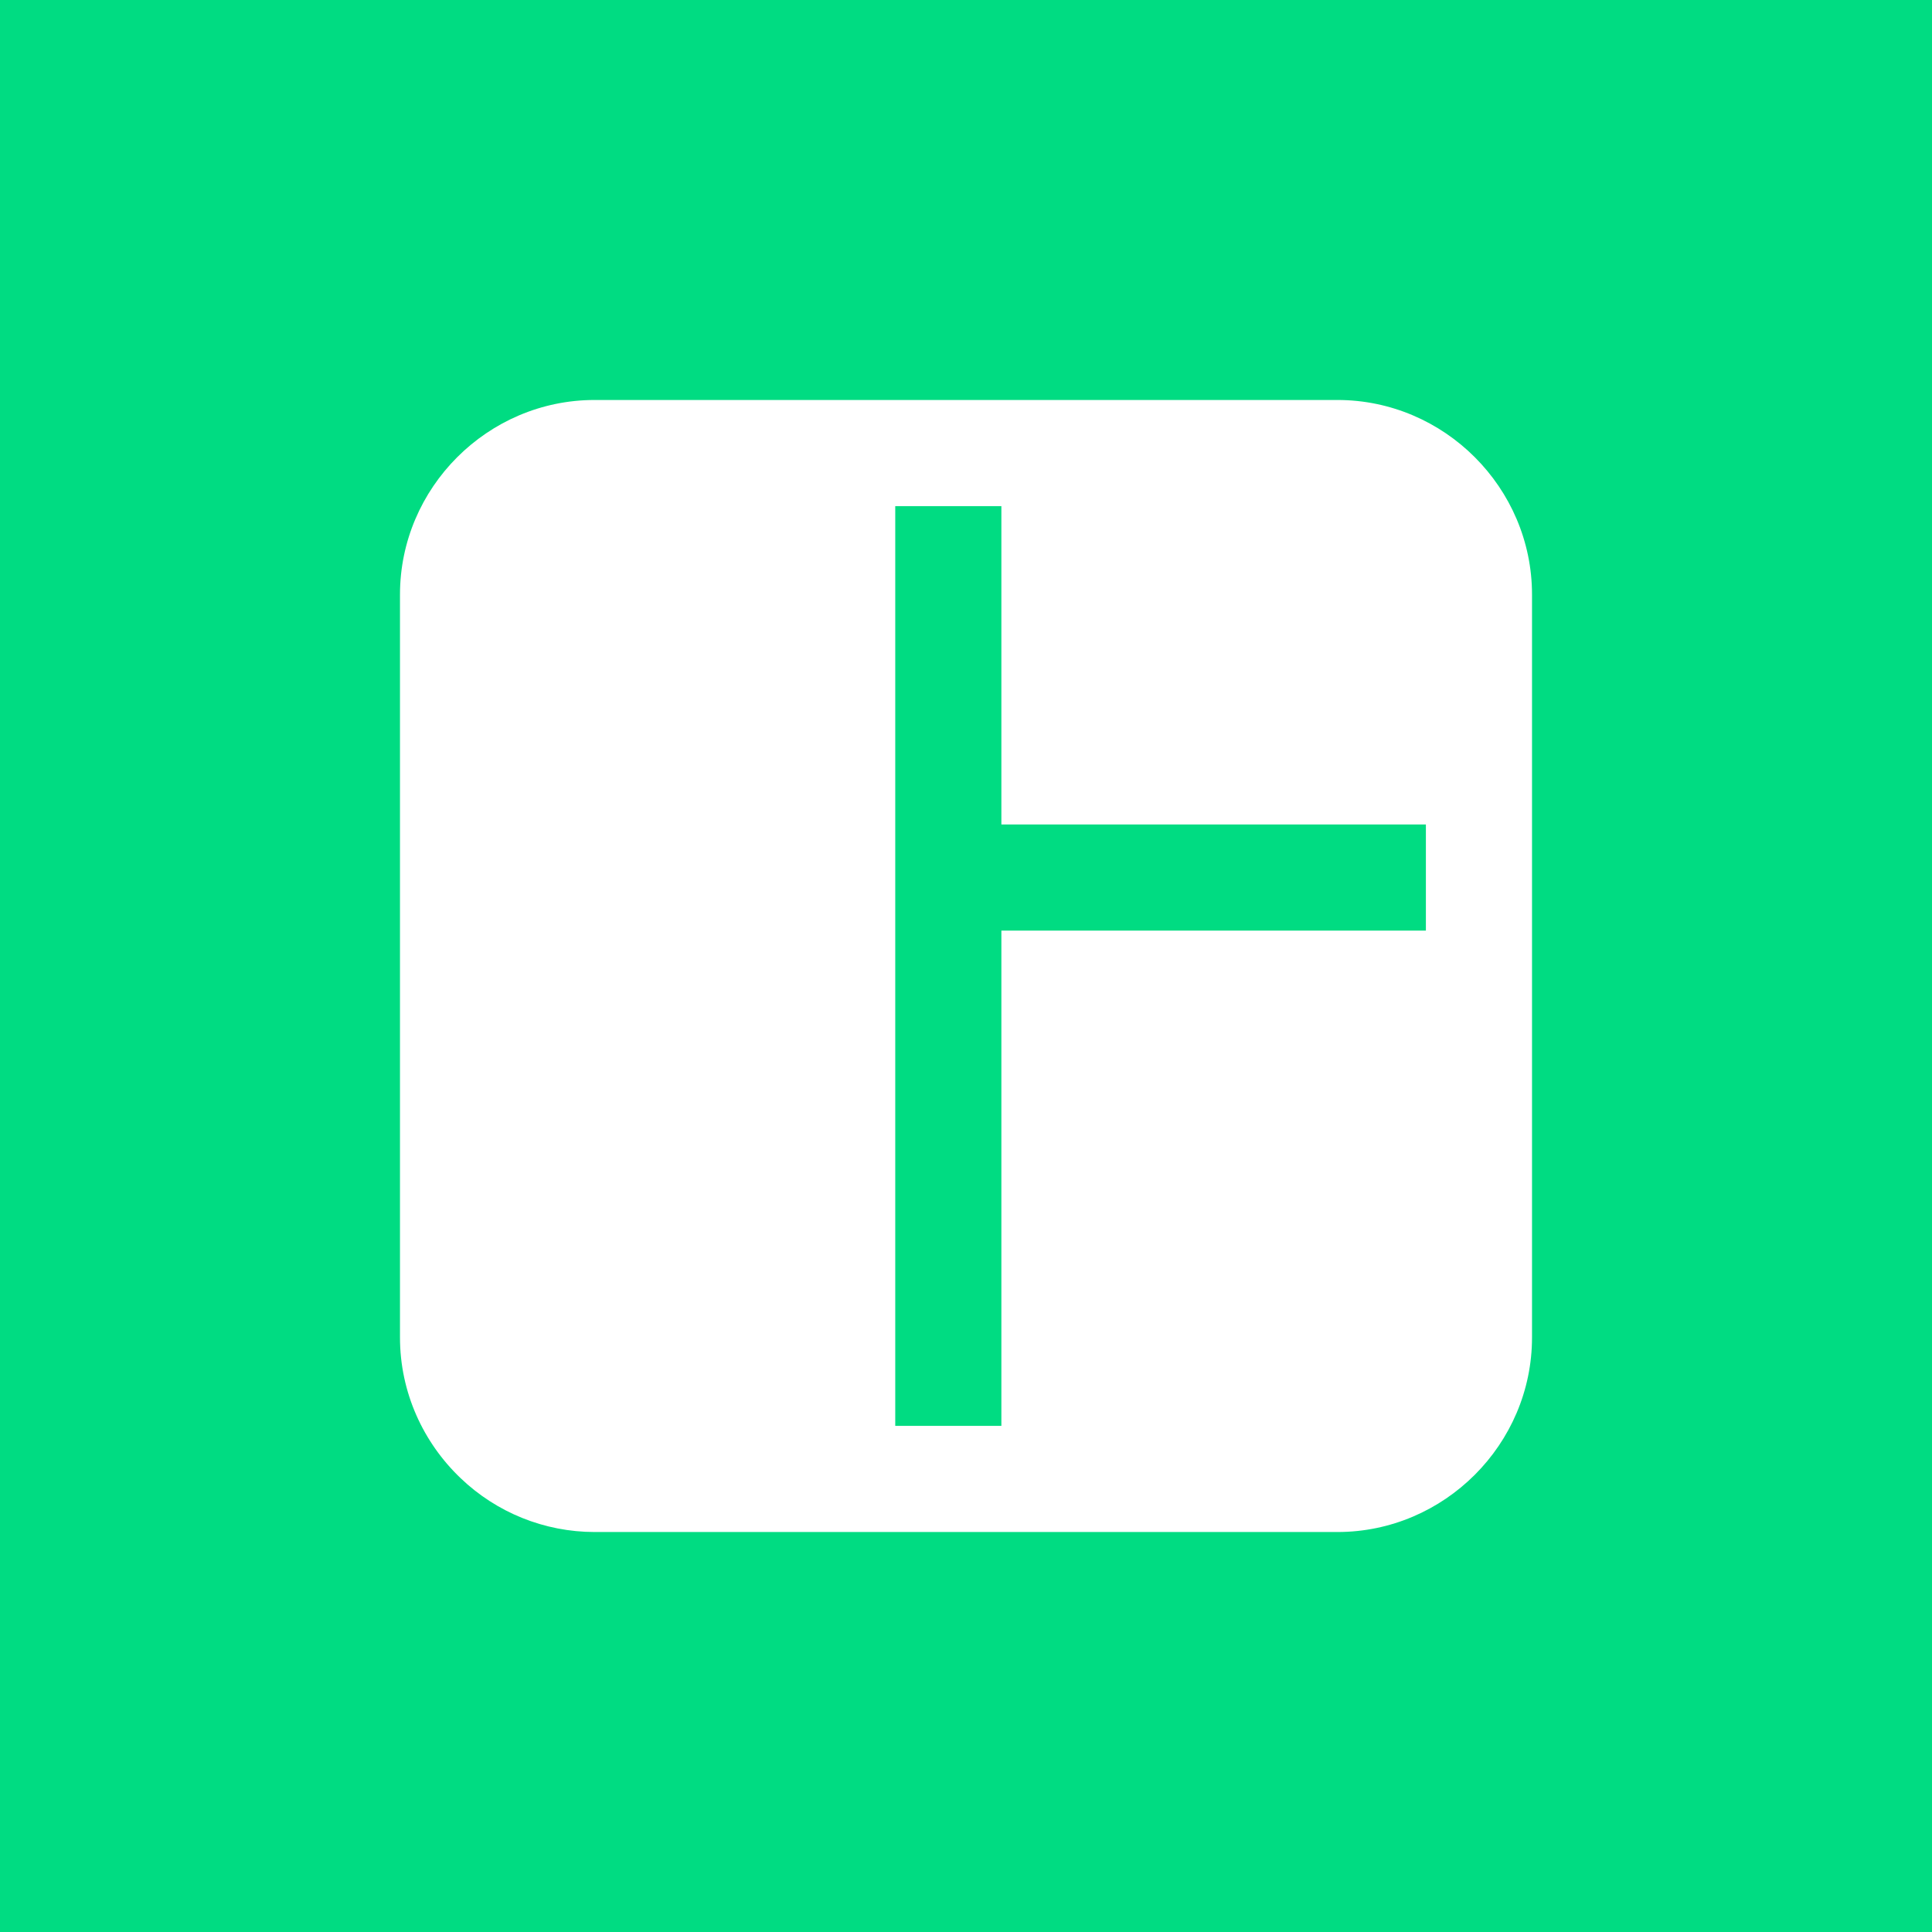
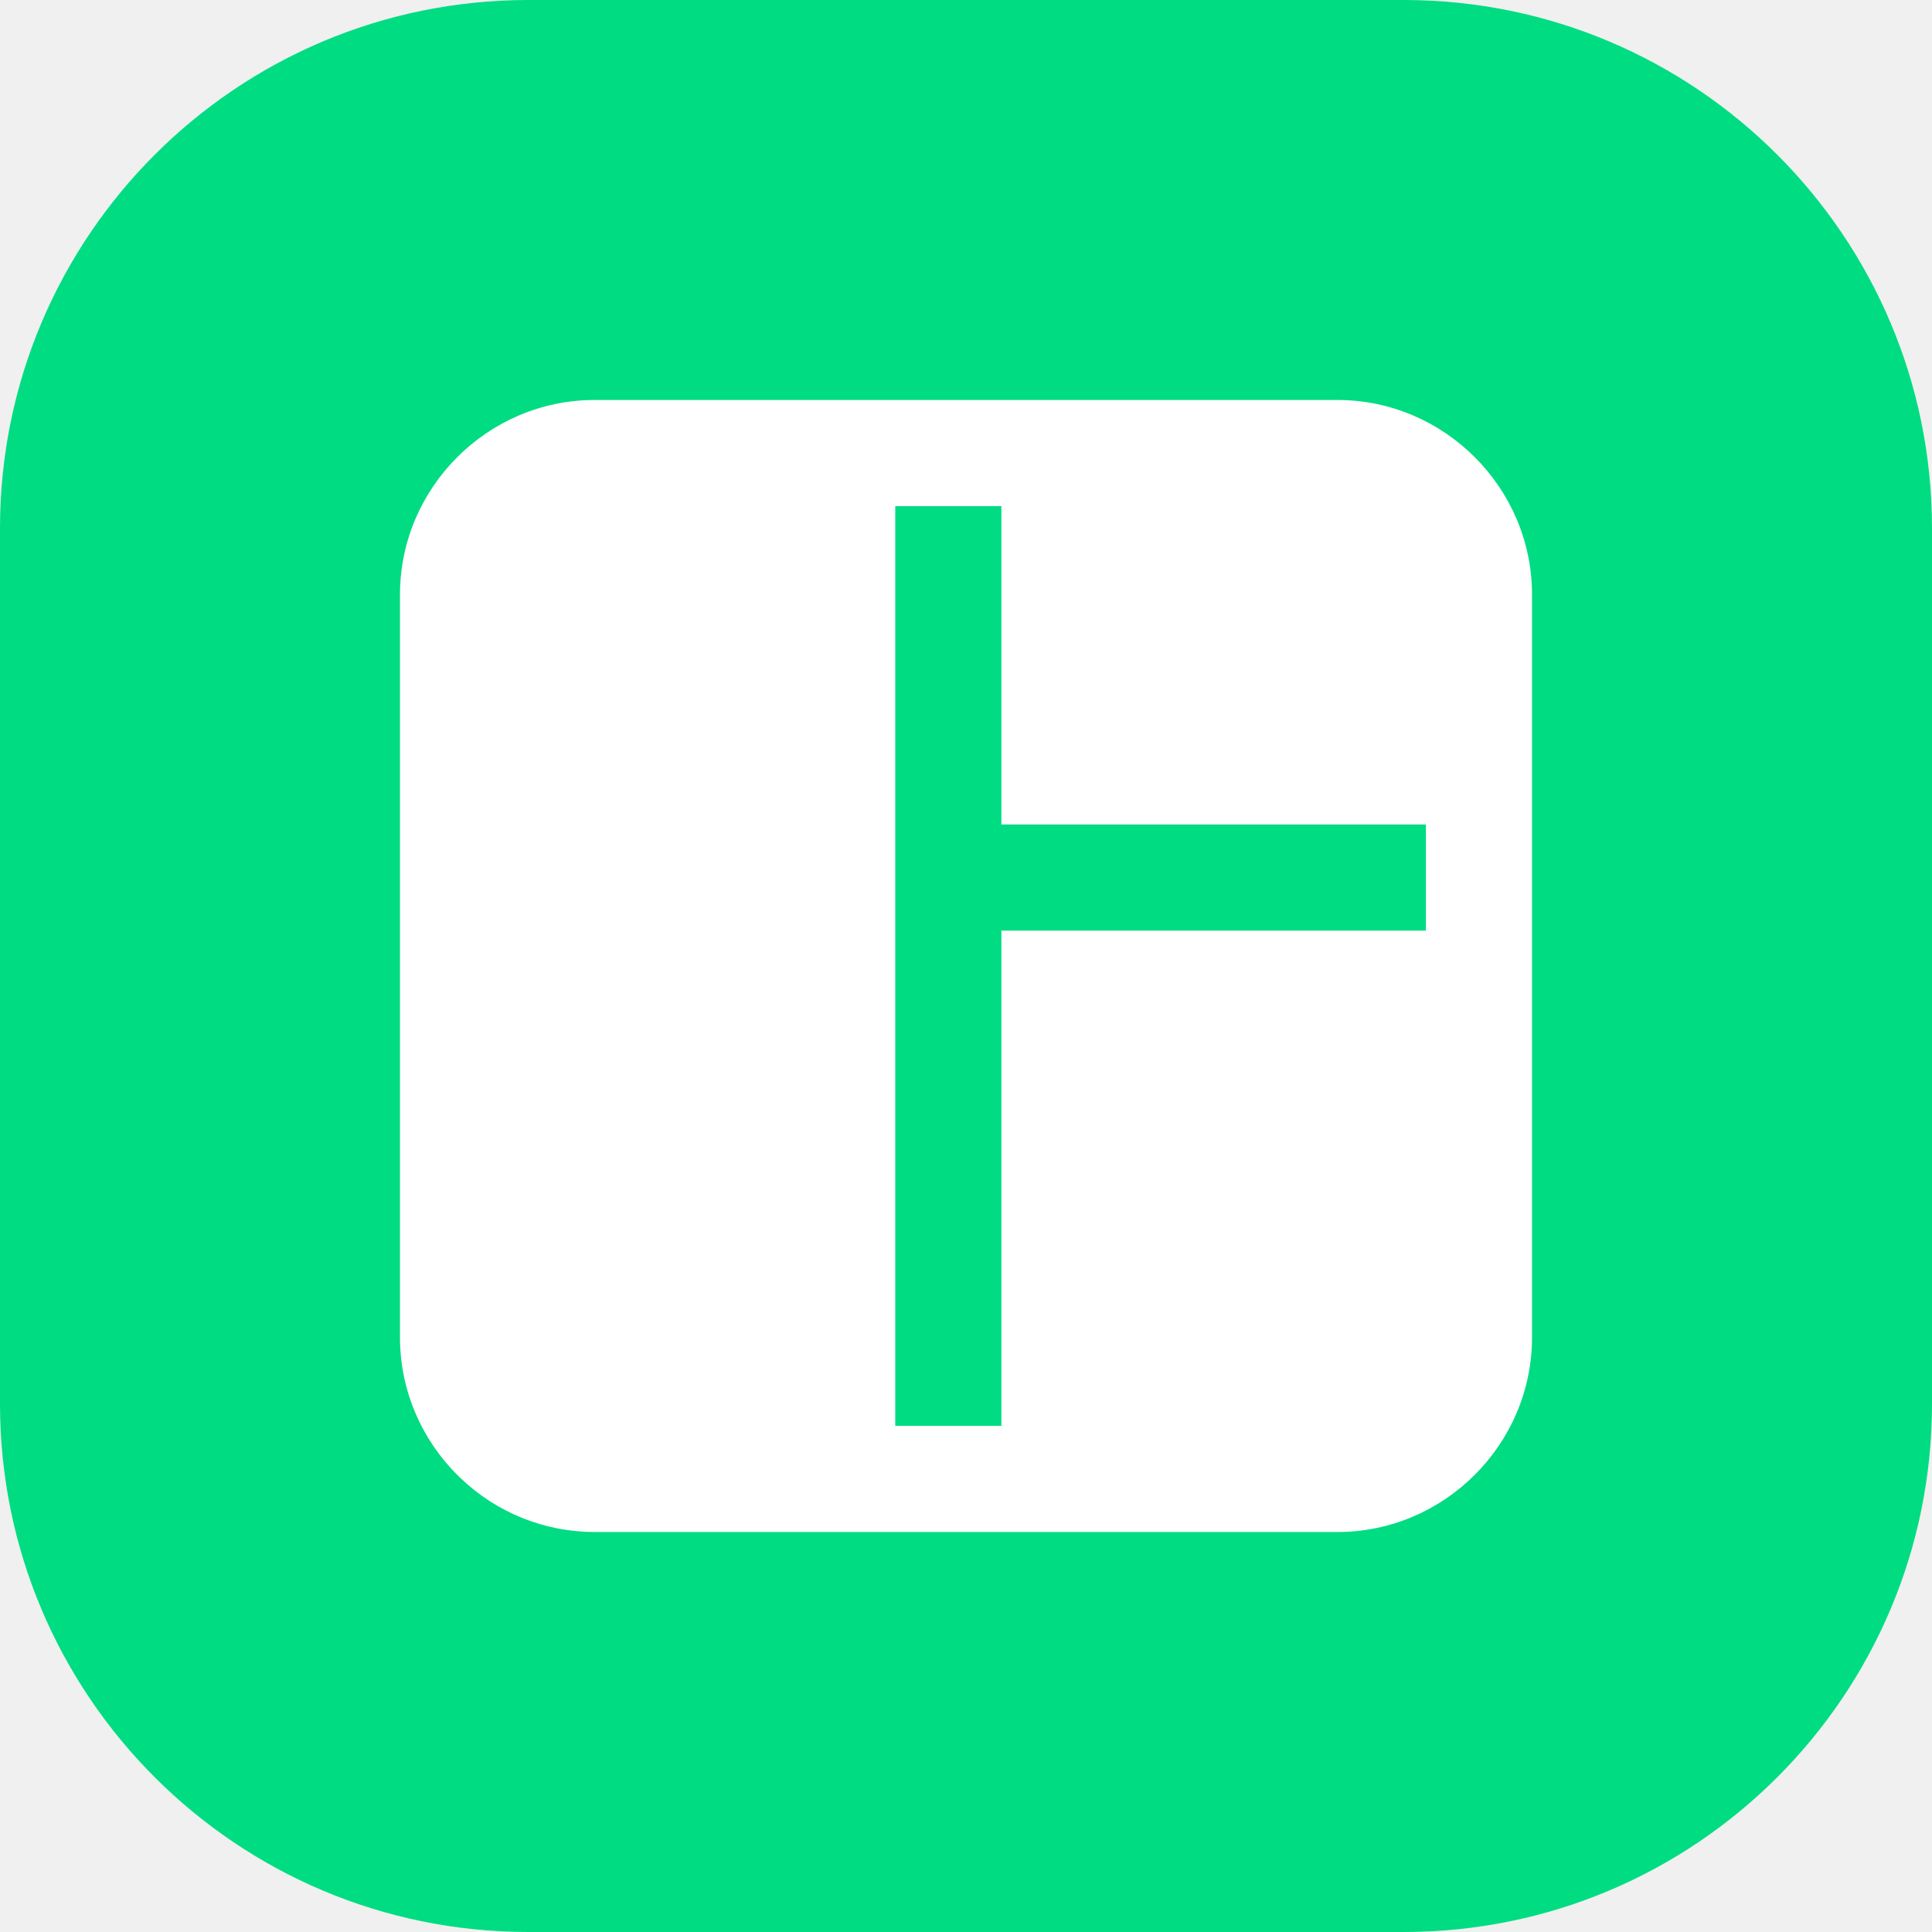
<svg xmlns="http://www.w3.org/2000/svg" width="512" height="512" viewBox="0 0 512 512" version="1.1" id="svg1" xml:space="preserve">
  <defs id="defs1" />
  <g id="layer1">
-     <rect style="fill:#00dc82;fill-opacity:1;stroke-width:0.986" id="rect1" width="512" height="512" x="2.8421709e-14" y="0" />
+     <rect style="fill:#00dc82;fill-opacity:1;stroke-width:0.986" id="rect1" width="512" height="512" x="2.8421709e-14" y="0" ry="140" />
    <path d="M 157.562,106 C 129.25,106 106,129.25 106,157.562 v 196.875 c 0,14.606 6.188,27.863 16.059,37.284 A 51.375,51.375 0 0 0 157.562,406 h 196.875 C 382.75,406 406,382.75 406,354.438 V 157.562 C 406,129.25 382.75,106 354.438,106 Z m 79.688,28.125 h 28.125 V 218.5 h 112.5 v 28.125 h -112.5 v 131.25 H 237.25 Z" color="#000000" style="stroke-width:9.375;-inkscape-stroke:none;fill:#ffffff;fill-opacity:1" id="path1" />
  </g>
</svg>
